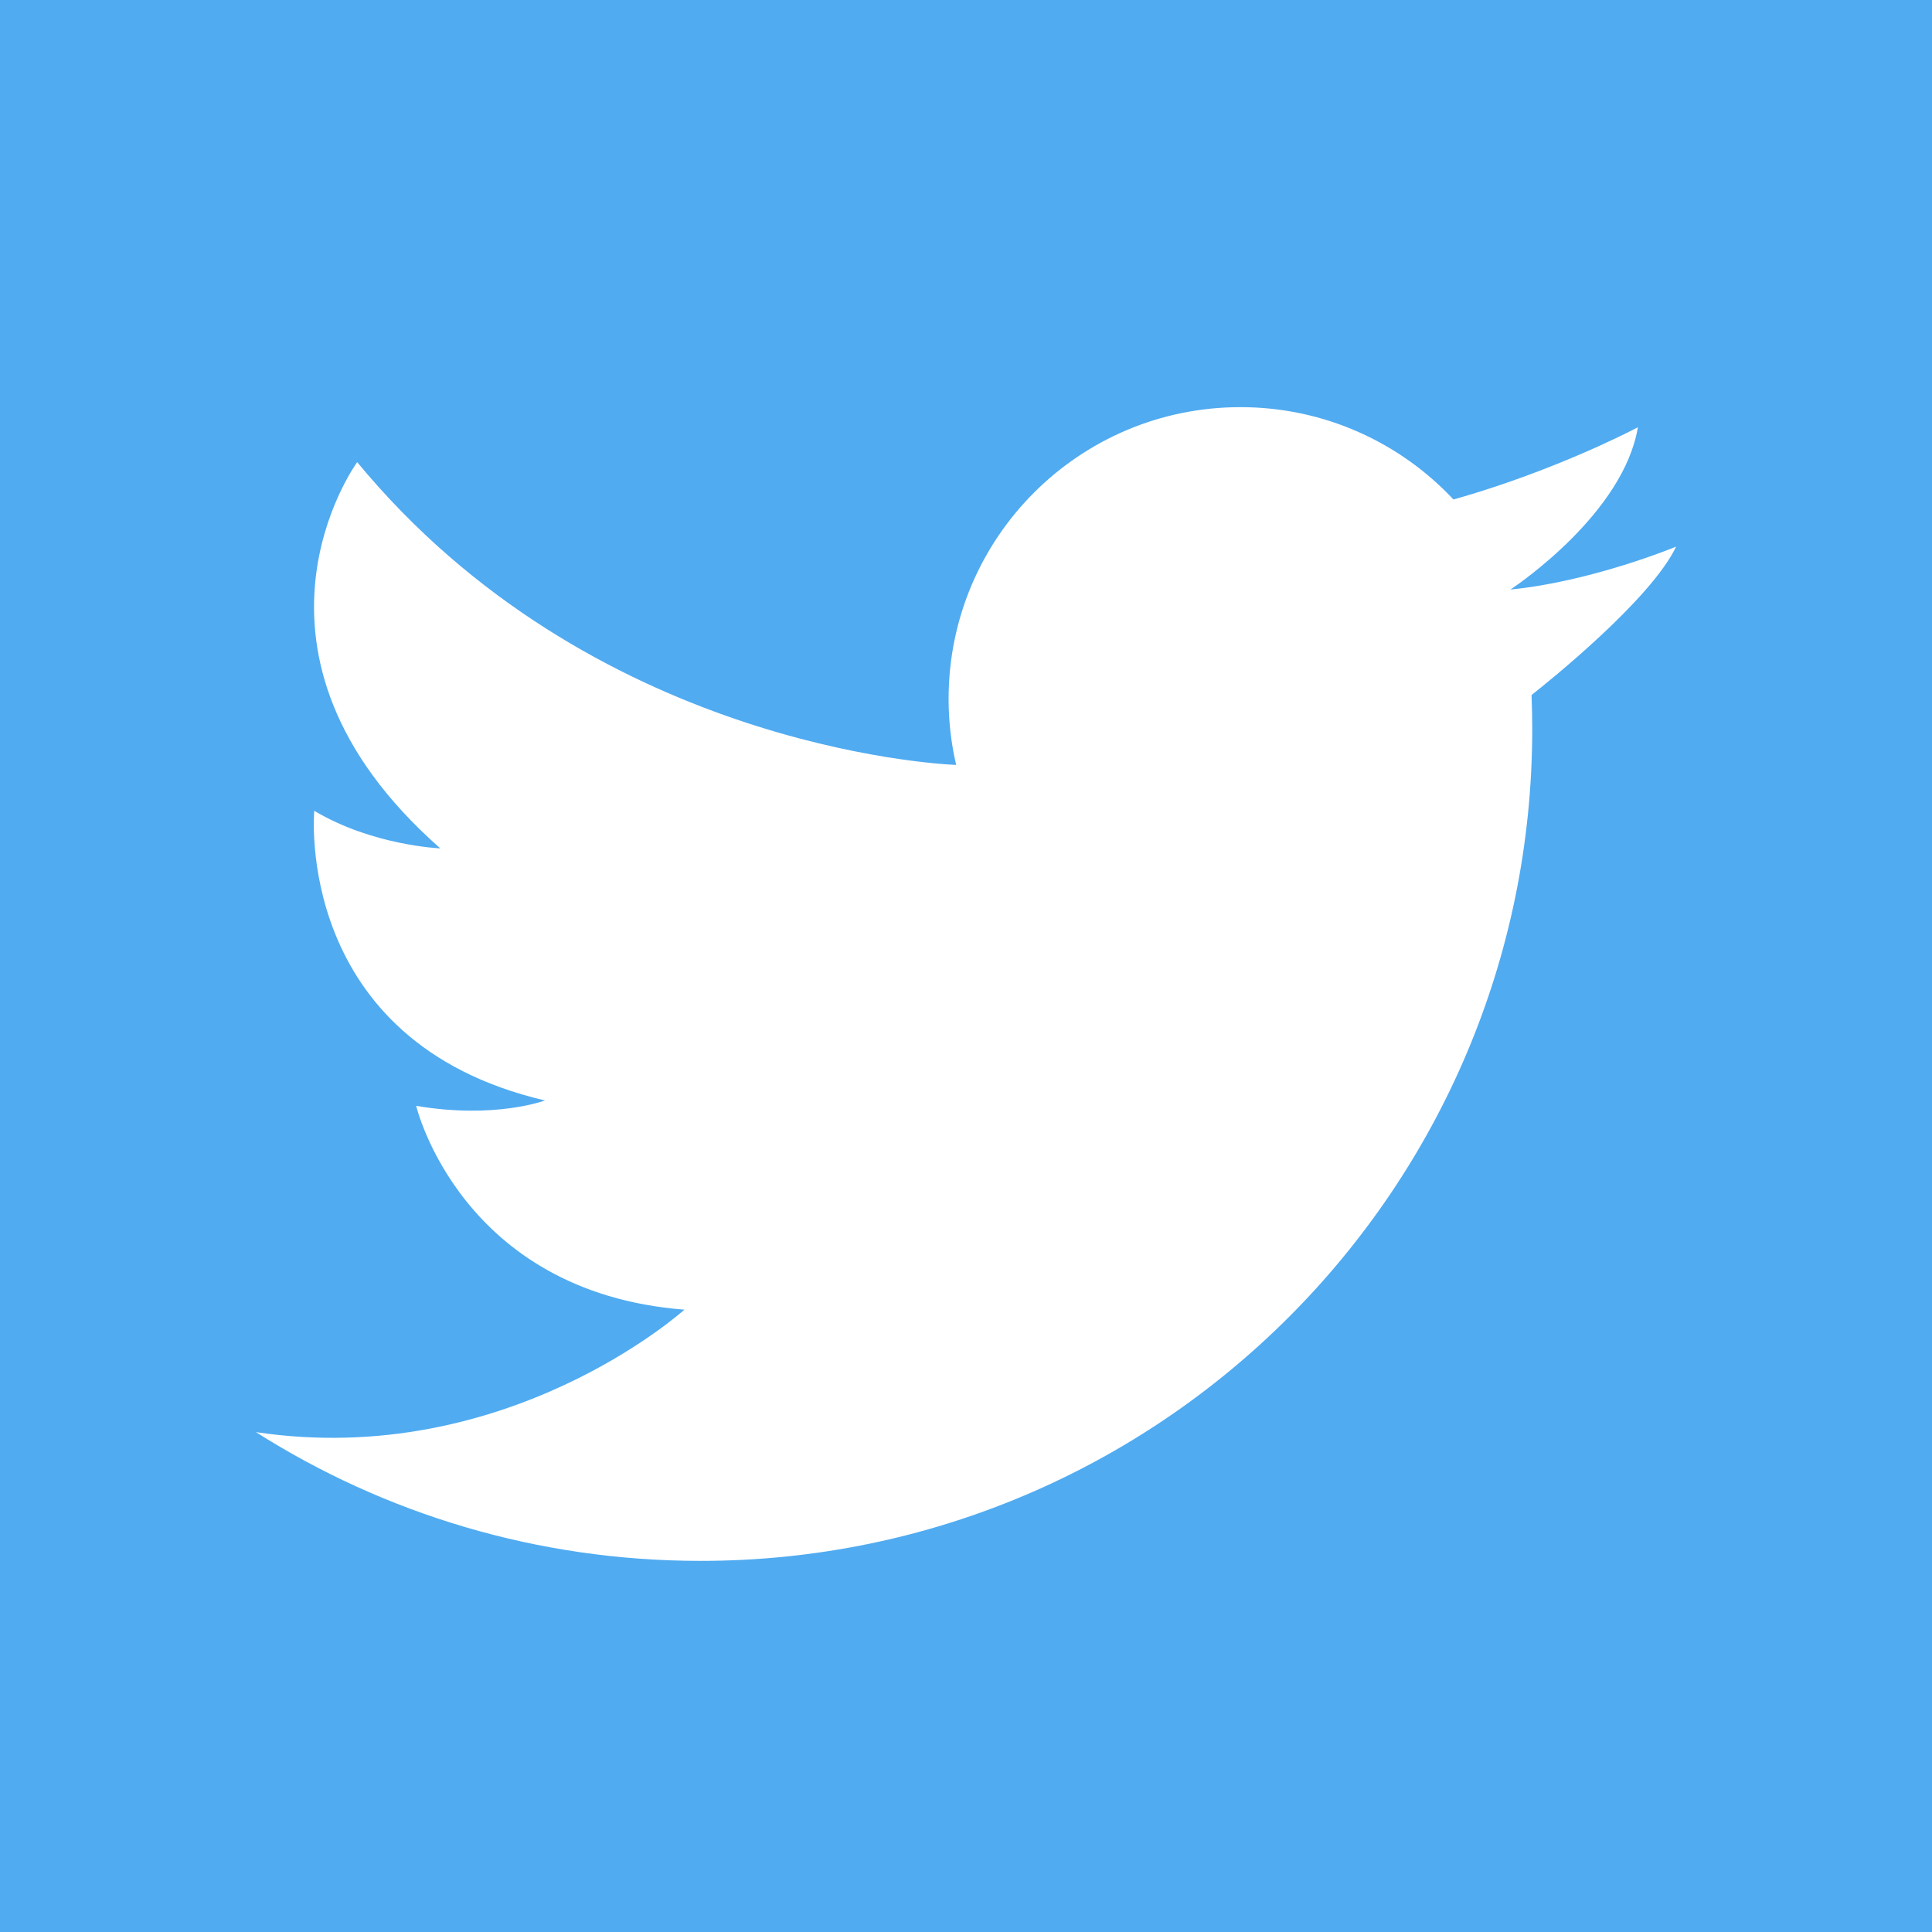
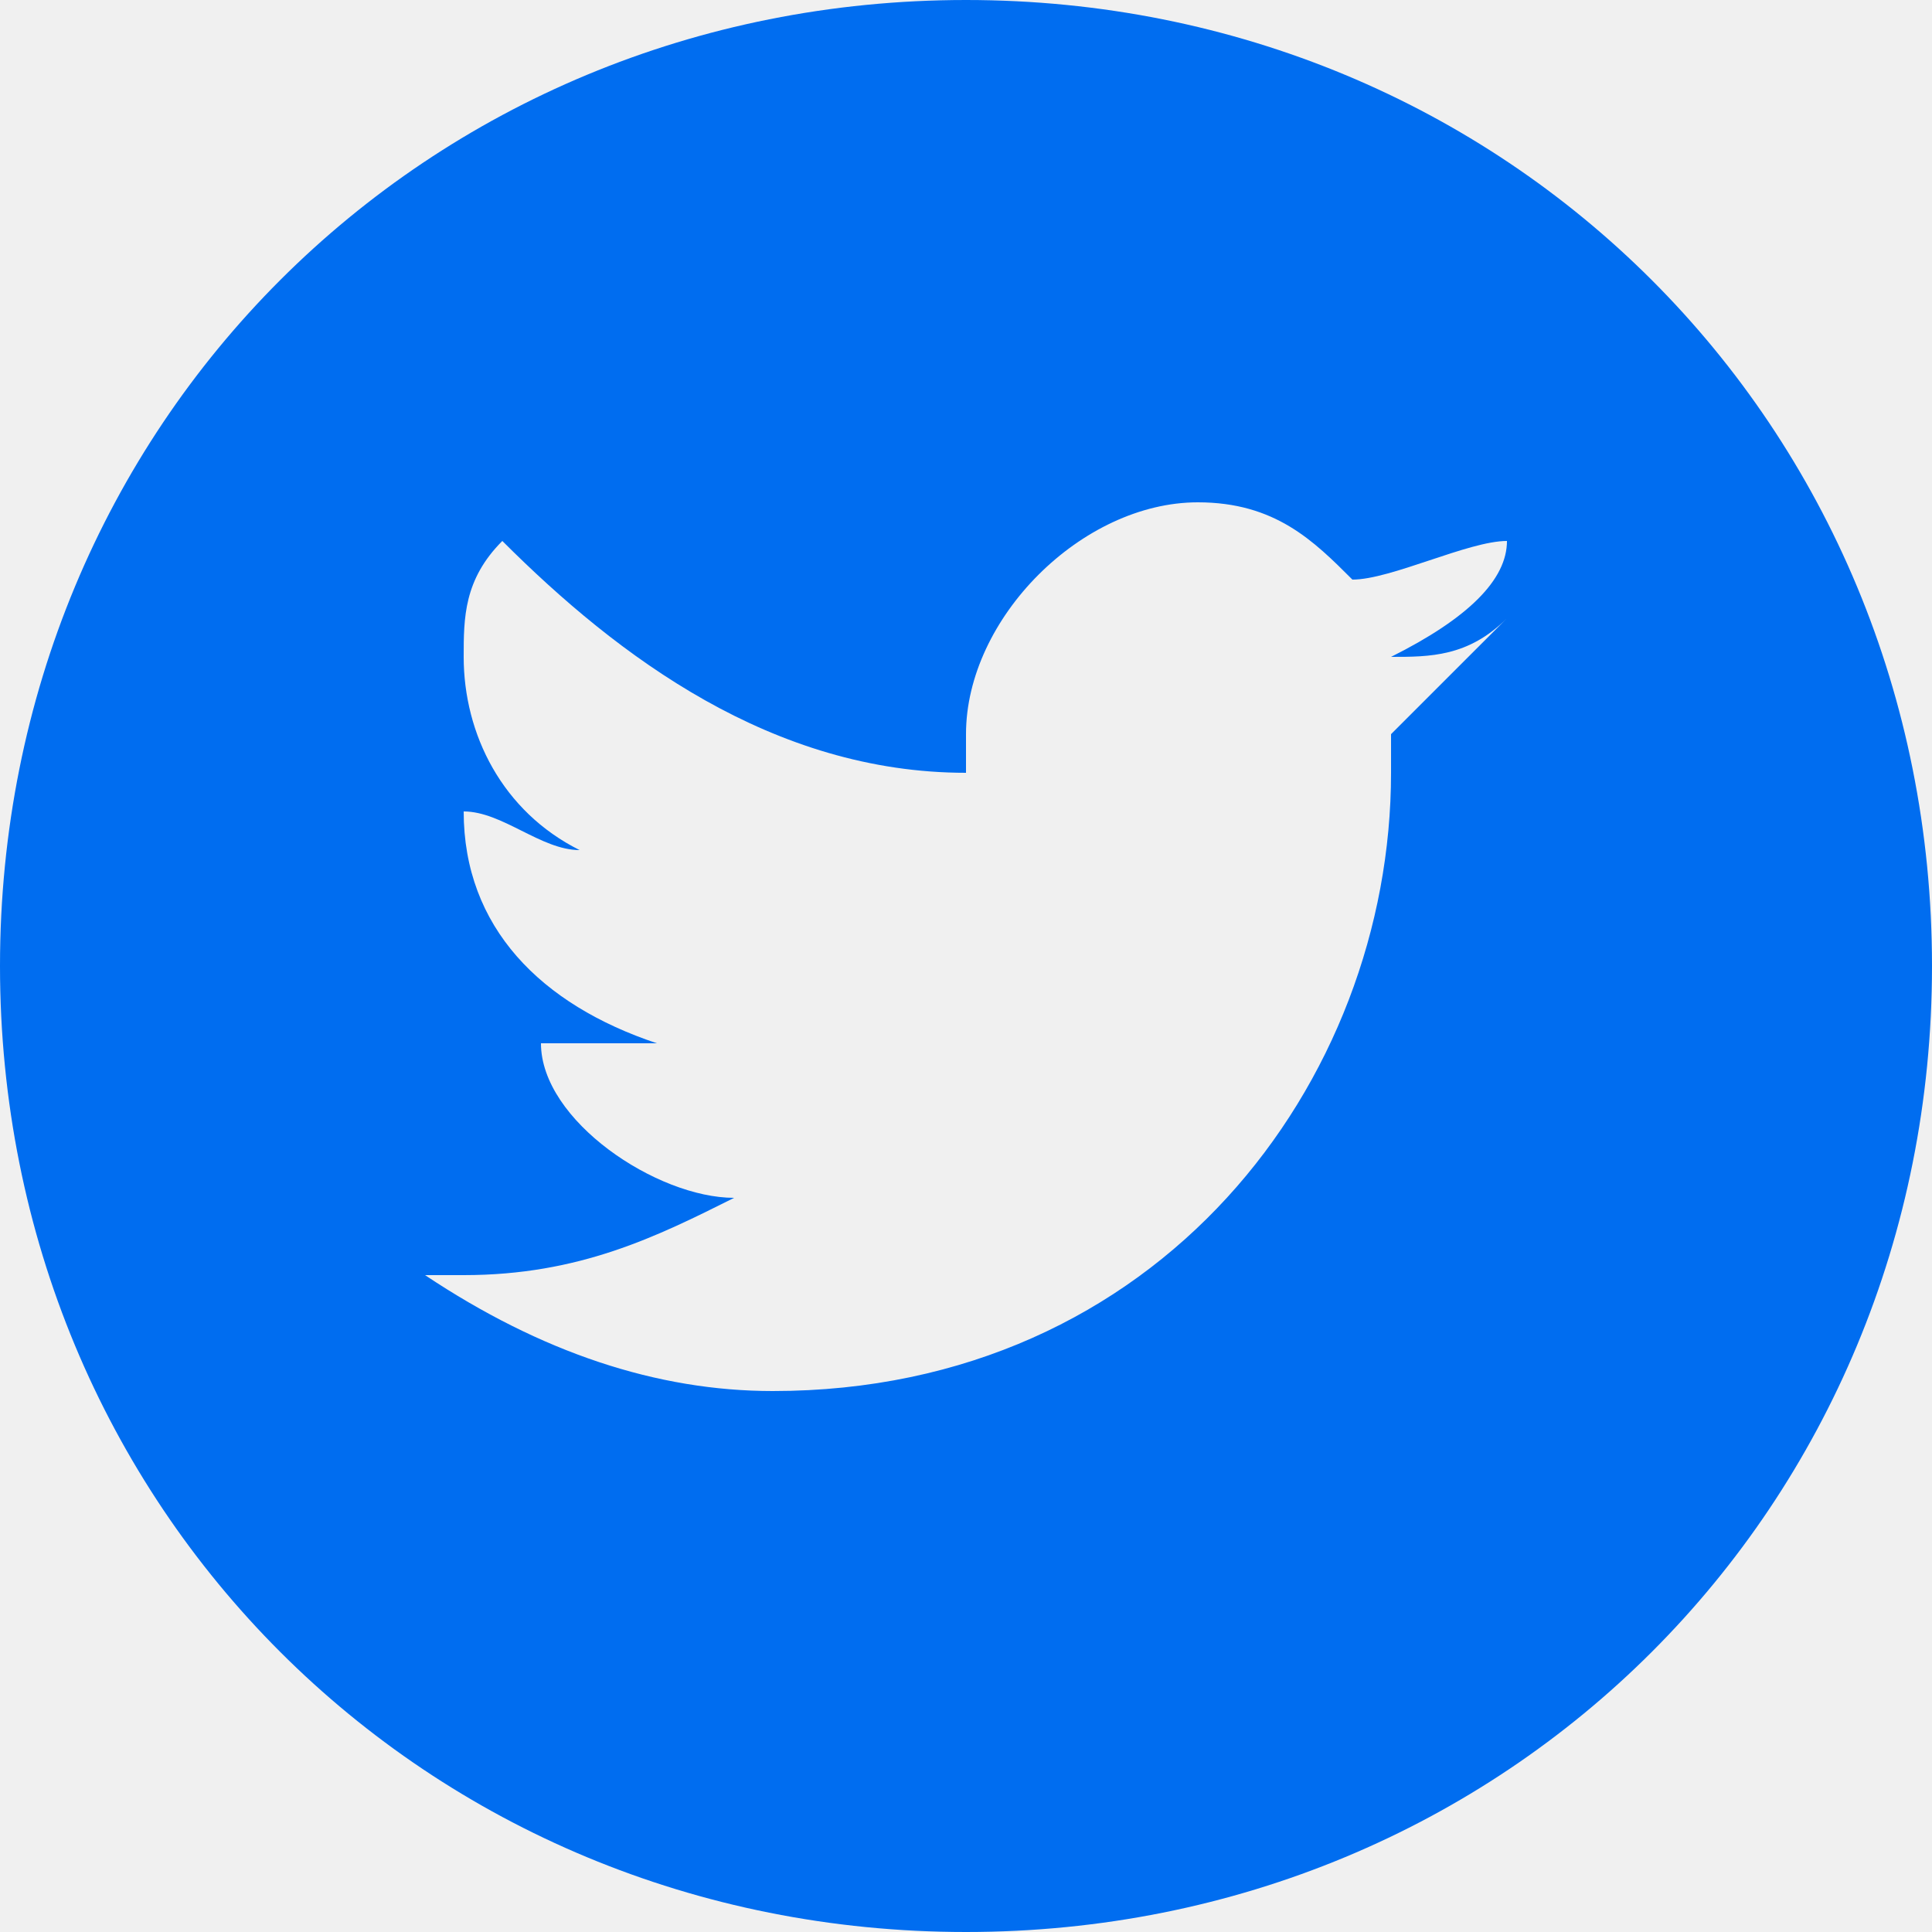
- <svg xmlns="http://www.w3.org/2000/svg" version="1.1" id="Capa_1" x="0px" y="0px" viewBox="0 0 455.731 455.731" style="enable-background:new 0 0 455.731 455.731;" xml:space="preserve">
-   <g>
-     <rect x="0" y="0" style="fill:#50ABF1;" width="455.731" height="455.731" />
-     <path style="fill:#FFFFFF;" d="M60.377,337.822c30.33,19.236,66.308,30.368,104.875,30.368c108.349,0,196.18-87.841,196.18-196.18   c0-2.705-0.057-5.39-0.161-8.067c3.919-3.084,28.157-22.511,34.098-35c0,0-19.683,8.18-38.947,10.107   c-0.038,0-0.085,0.009-0.123,0.009c0,0,0.038-0.019,0.104-0.066c1.775-1.186,26.591-18.079,29.951-38.207   c0,0-13.922,7.431-33.415,13.932c-3.227,1.072-6.605,2.126-10.088,3.103c-12.565-13.41-30.425-21.78-50.25-21.78   c-38.027,0-68.841,30.805-68.841,68.803c0,5.362,0.617,10.581,1.784,15.592c-5.314-0.218-86.237-4.755-141.289-71.423   c0,0-32.902,44.917,19.607,91.105c0,0-15.962-0.636-29.733-8.864c0,0-5.058,54.416,54.407,68.329c0,0-11.701,4.432-30.368,1.272   c0,0,10.439,43.968,63.271,48.077c0,0-41.777,37.74-101.081,28.885L60.377,337.822z" />
-   </g>
-   <g>
- </g>
-   <g>
- </g>
-   <g>
- </g>
-   <g>
- </g>
-   <g>
- </g>
-   <g>
- </g>
-   <g>
- </g>
-   <g>
- </g>
-   <g>
- </g>
-   <g>
- </g>
-   <g>
- </g>
-   <g>
- </g>
-   <g>
- </g>
-   <g>
- </g>
-   <g>
- </g>
+ <svg xmlns="http://www.w3.org/2000/svg" width="512" height="512" viewBox="0 0 50 50">
+   <path d="M25 0C11 0 0 11 0 25c0 14 11 25 25 25 14 0 25-11 25-25C50 11 39 0 25 0zM36 19c0 0 0 0 0 1 0 8-6 16-16 16 -3 0-6-1-9-3 0 0 1 0 1 0 3 0 5-1 7-2 -2 0-5-2-5-4 0 0 1 0 1 0 1 0 1 0 2 0 -3-1-5-3-5-6 0 0 0 0 0 0 1 0 2 1 3 1 -2-1-3-3-3-5 0-1 0-2 1-3 3 3 7 6 12 6 0 0 0-1 0-1 0-3 3-6 6-6 2 0 3 1 4 2 1 0 3-1 4-1 0 1-1 2-3 3 1 0 2 0 3-1C38 17 37 18 36 19z" fill="#006DF0" />
</svg>
